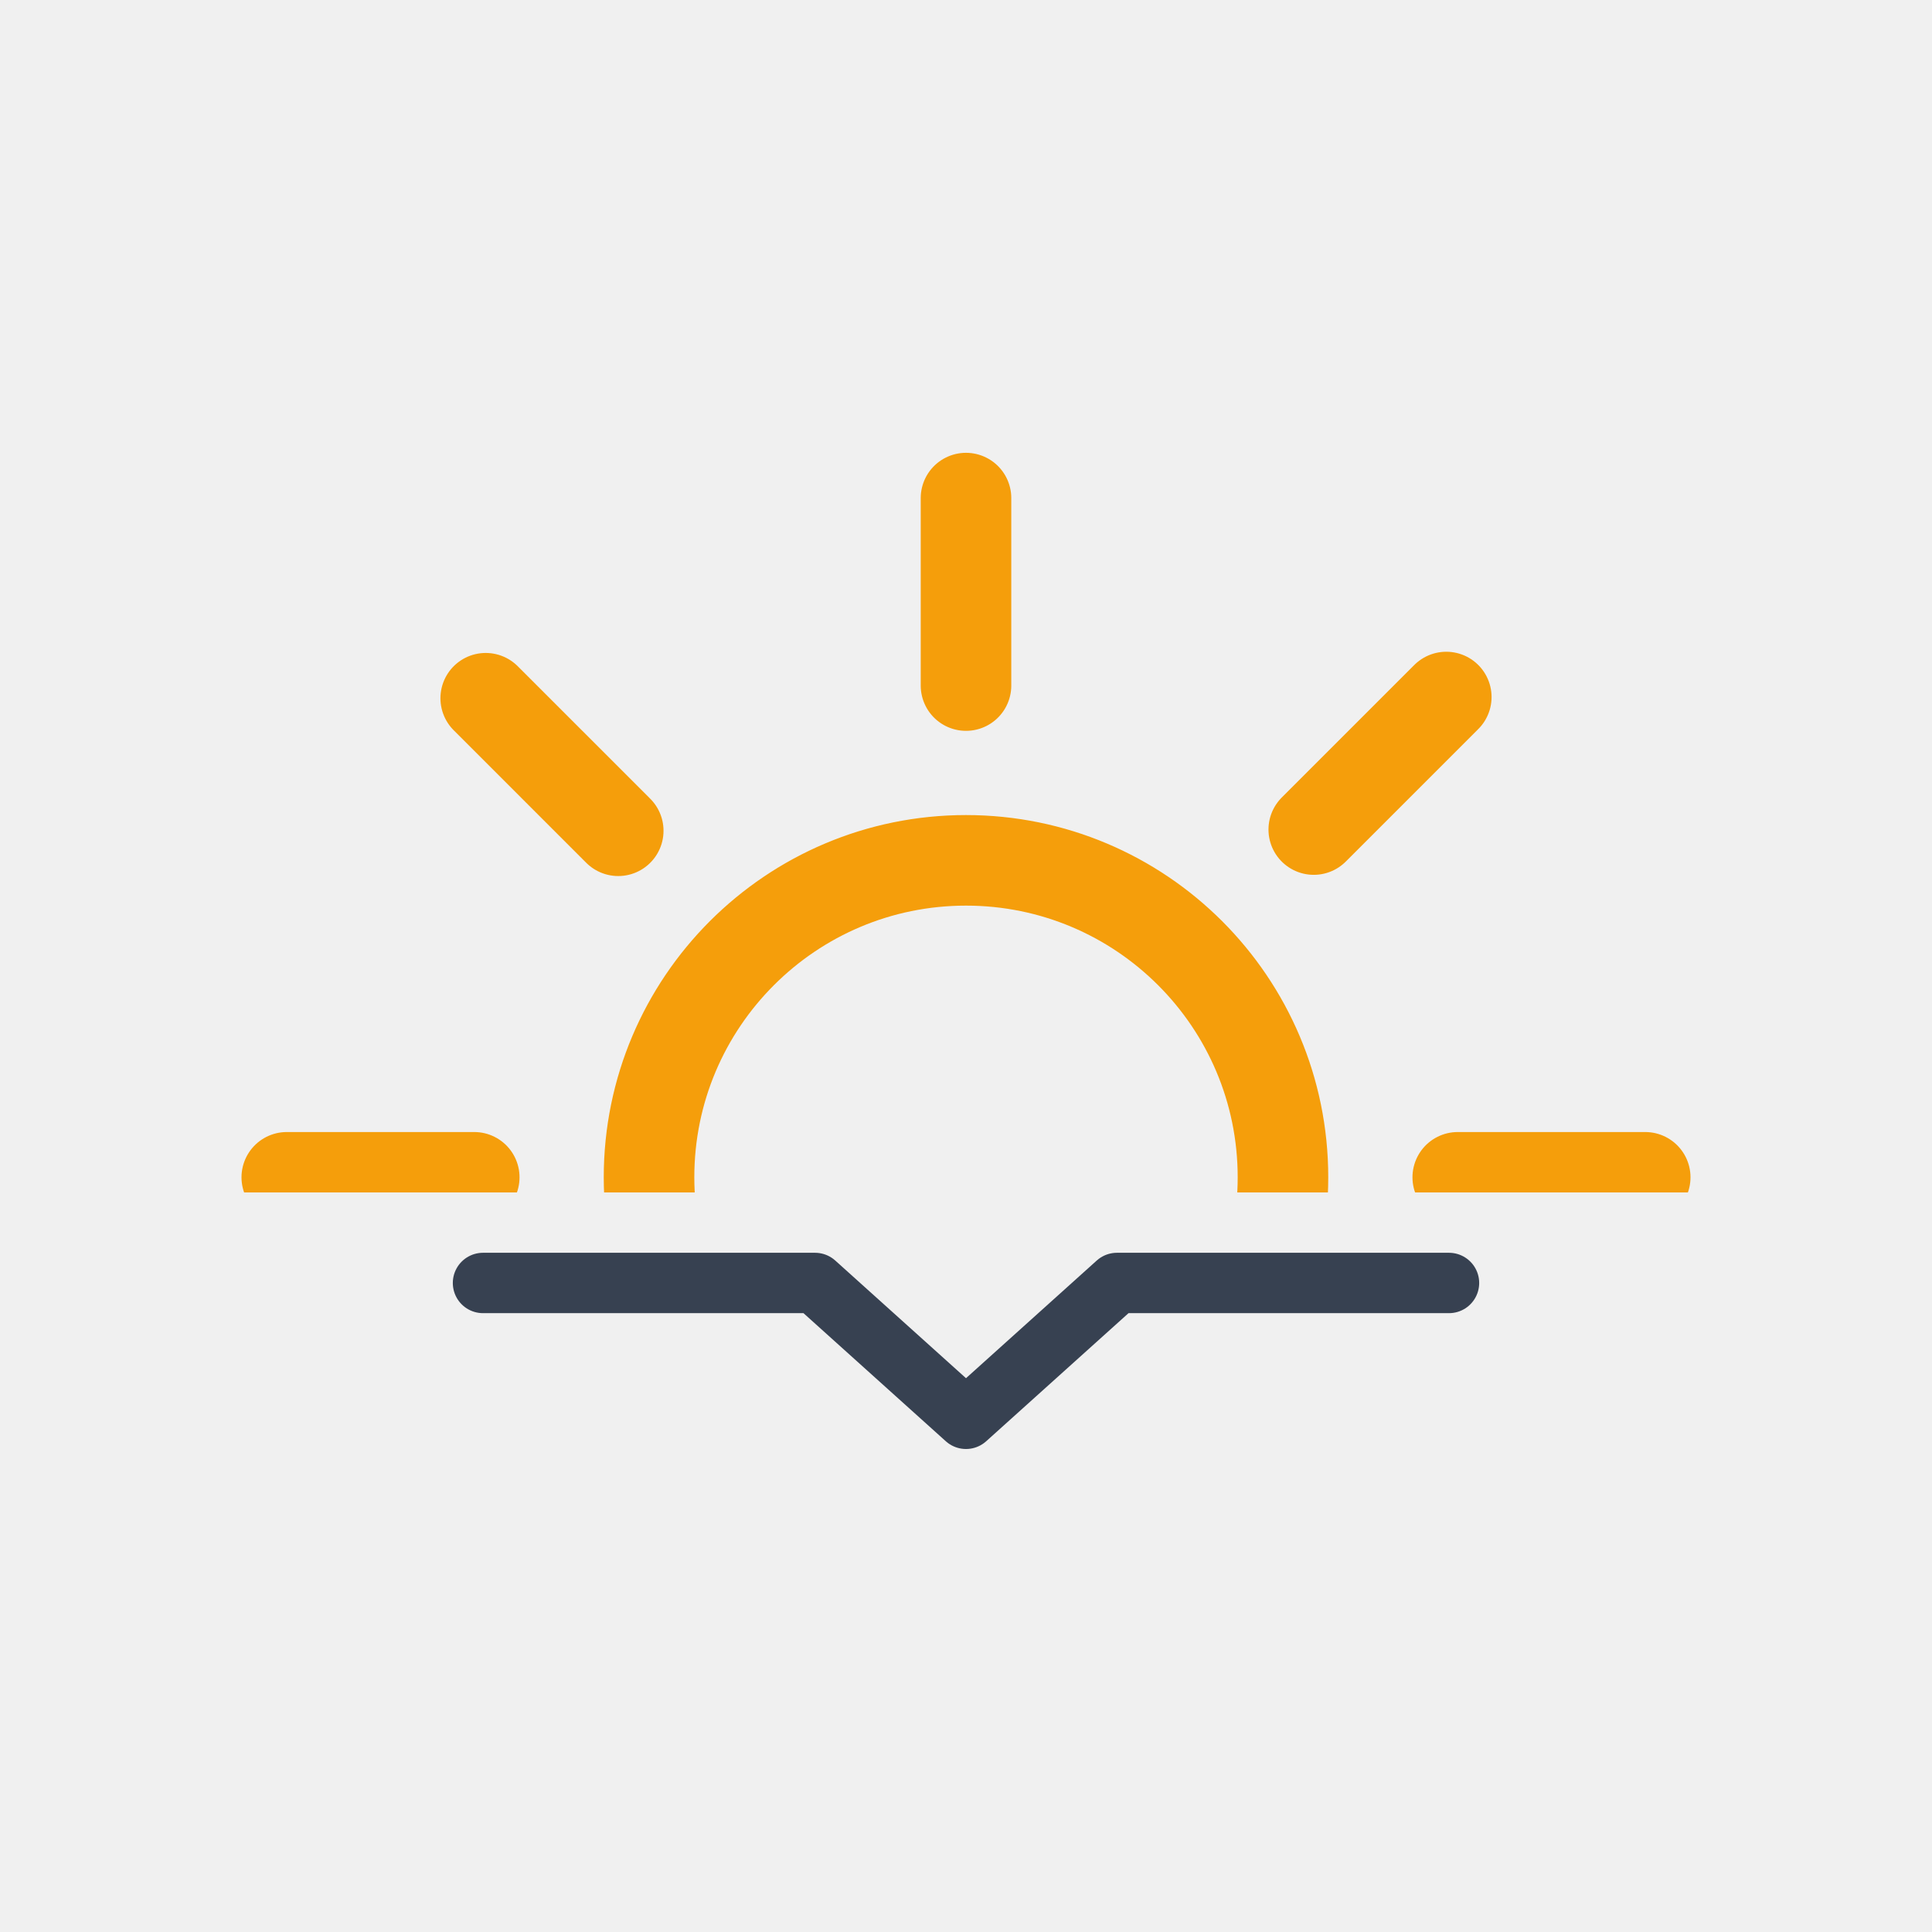
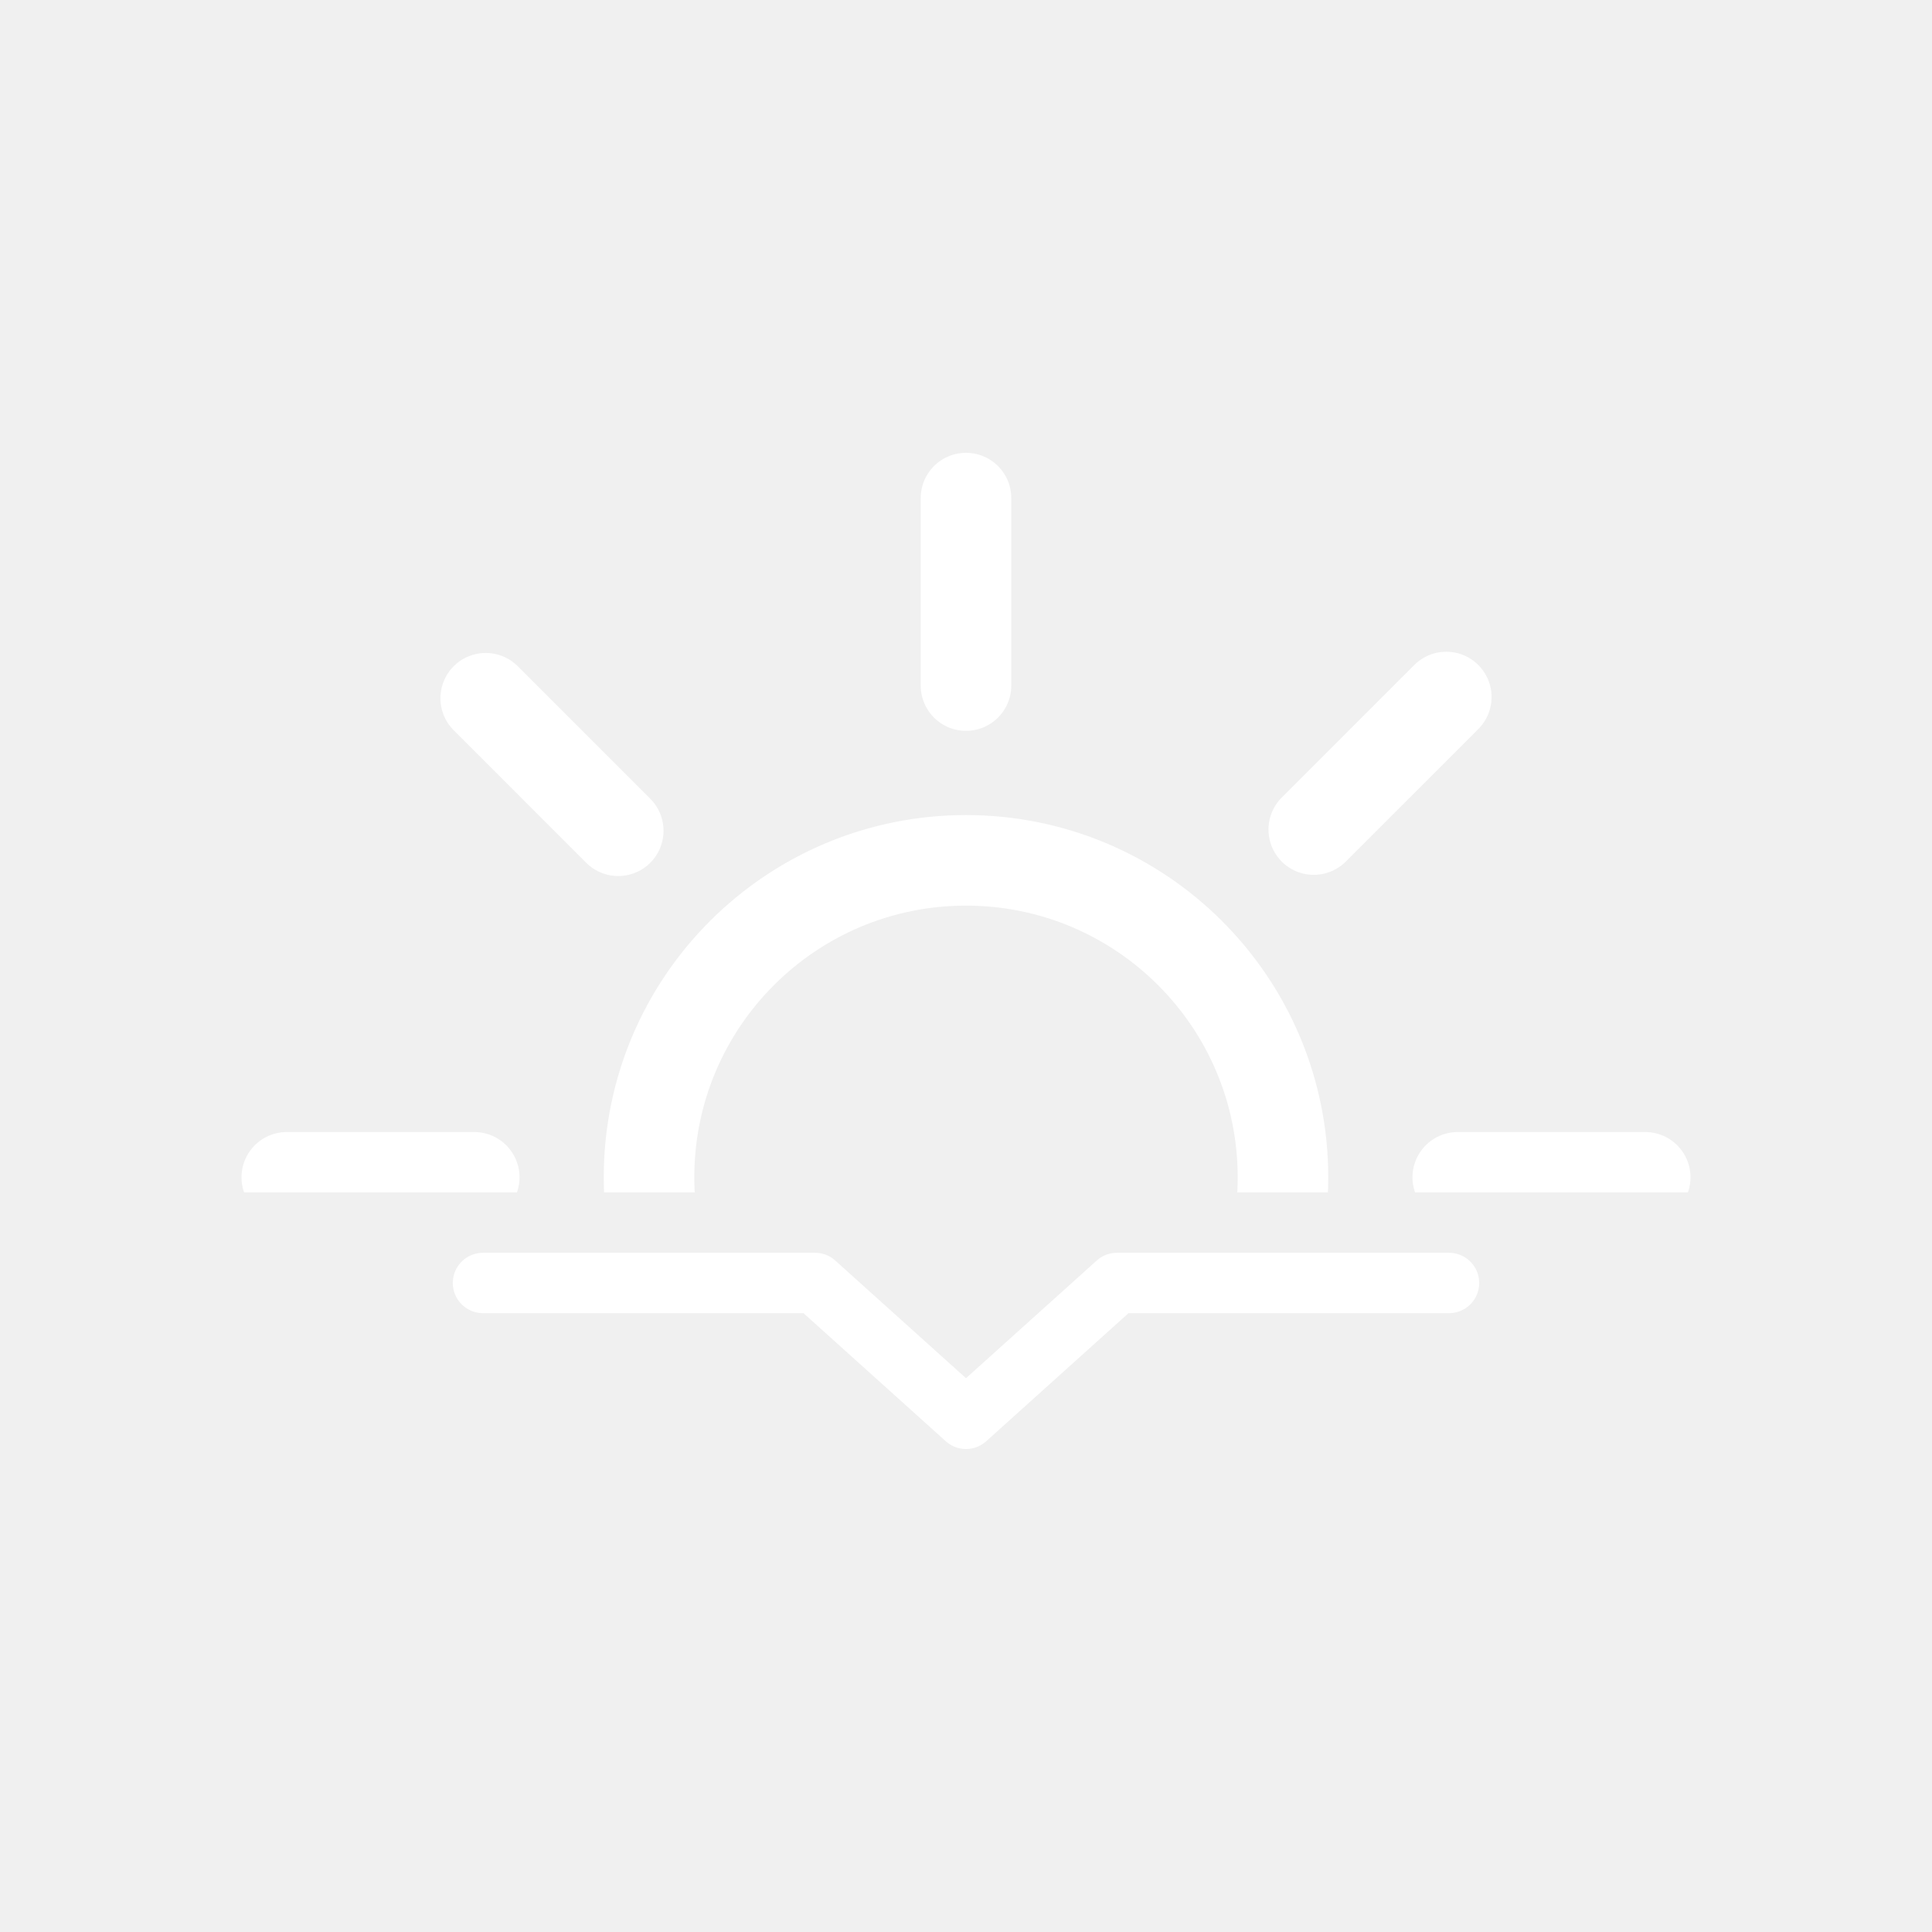
<svg xmlns="http://www.w3.org/2000/svg" viewBox="0 0 64 64">
  <defs>
    <clipPath id="a">
      <path fill="none" d="M0 7.5h64v32H0z" />
    </clipPath>
  </defs>
  <g clip-path="url(#a)">
    <g>
-       <path fill="none" stroke="#f59e0b" stroke-linecap="round" stroke-miterlimit="10" stroke-width="3" d="M42.5 39A10.5 10.5 0 1132 28.5 10.5 10.5 0 0142.5 39zM32 22.71V16.5m0 45v-6.21m11.52-27.81l4.39-4.39M16.09 54.91l4.39-4.39m0-23l-4.39-4.39m31.82 31.78l-4.39-4.39M15.71 39H9.5m45 0h-6.21" />
+       <path fill="none" stroke="#fff" stroke-linecap="round" stroke-miterlimit="10" stroke-width="3" d="M42.5 39A10.5 10.5 0 1132 28.5 10.5 10.5 0 0142.5 39zM32 22.71V16.5m0 45v-6.21m11.52-27.81l4.39-4.39M16.09 54.91l4.39-4.39m0-23l-4.39-4.39m31.82 31.78l-4.39-4.39M15.71 39H9.5m45 0h-6.21" />
      <animateTransform attributeName="transform" dur="45s" from="0 32 39" repeatCount="indefinite" to="360 32 39" type="rotate" />
    </g>
  </g>
-   <path fill="none" stroke="#374151" stroke-linecap="round" stroke-linejoin="round" stroke-width="2" d="M16 42.5h11l5 4.5 5-4.5h11" />
+   <path fill="none" stroke="#fff" stroke-linecap="round" stroke-linejoin="round" stroke-width="2" d="M16 42.5h11l5 4.5 5-4.5h11" />
</svg>
